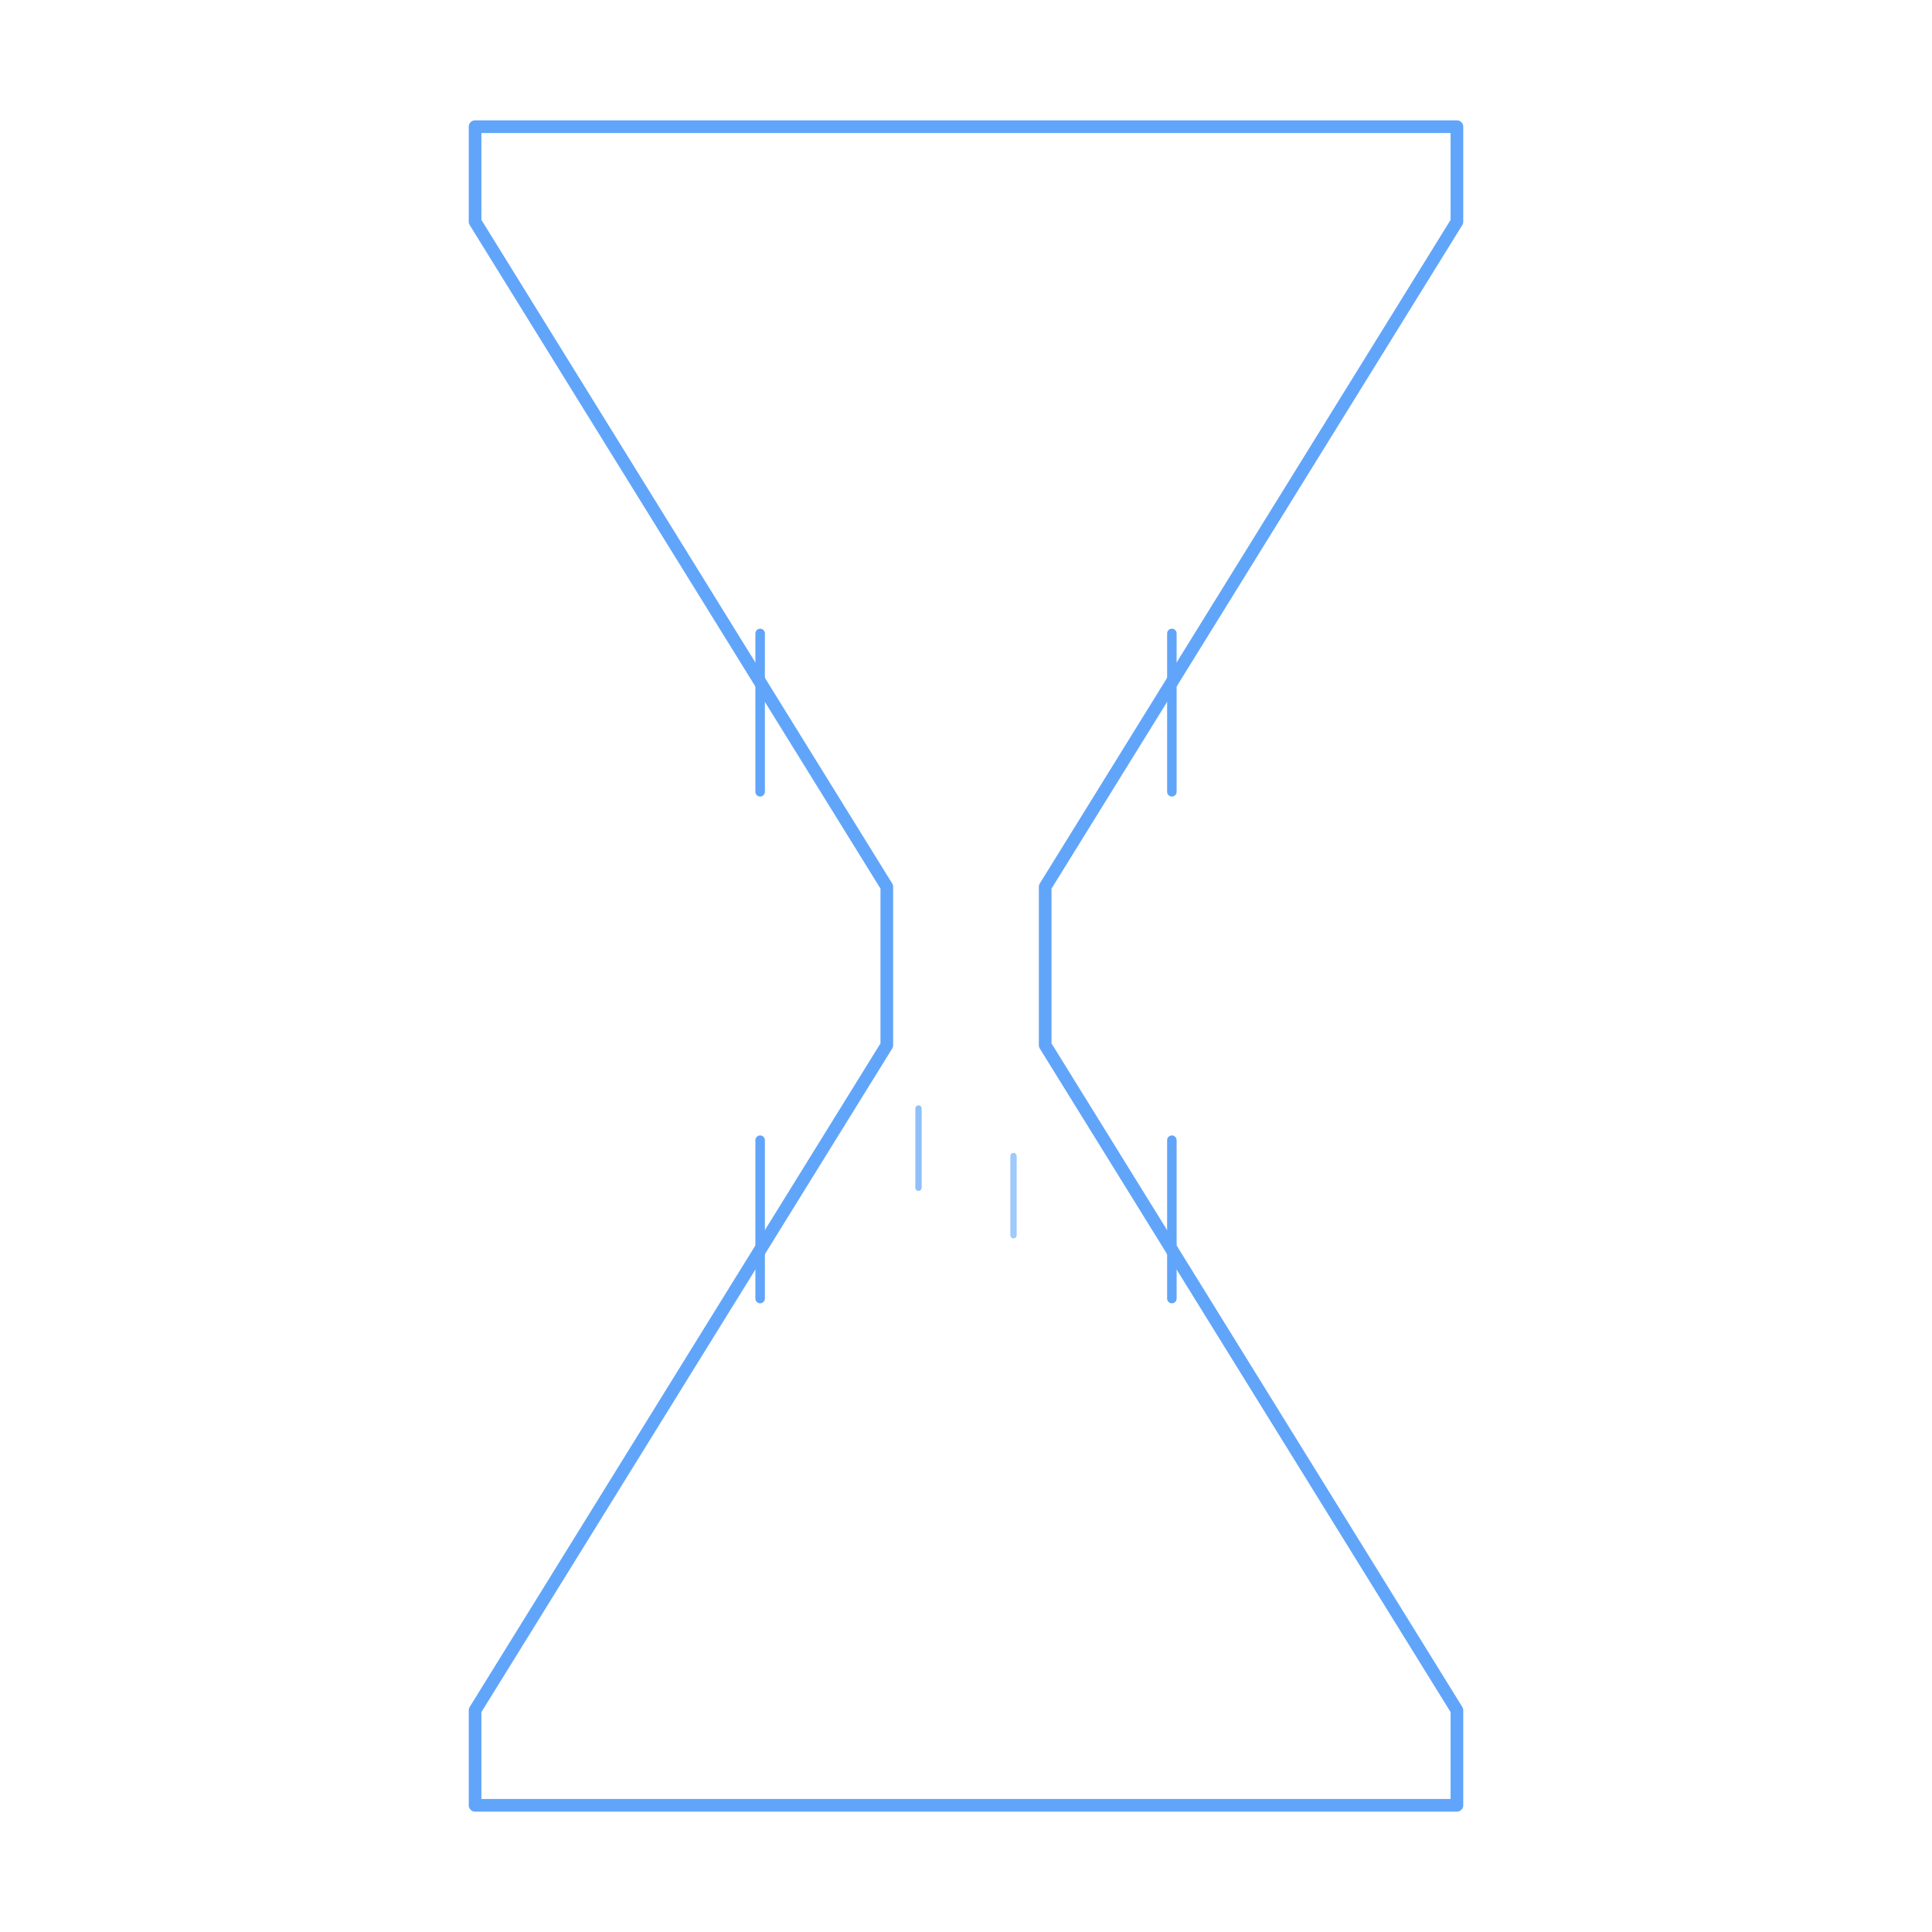
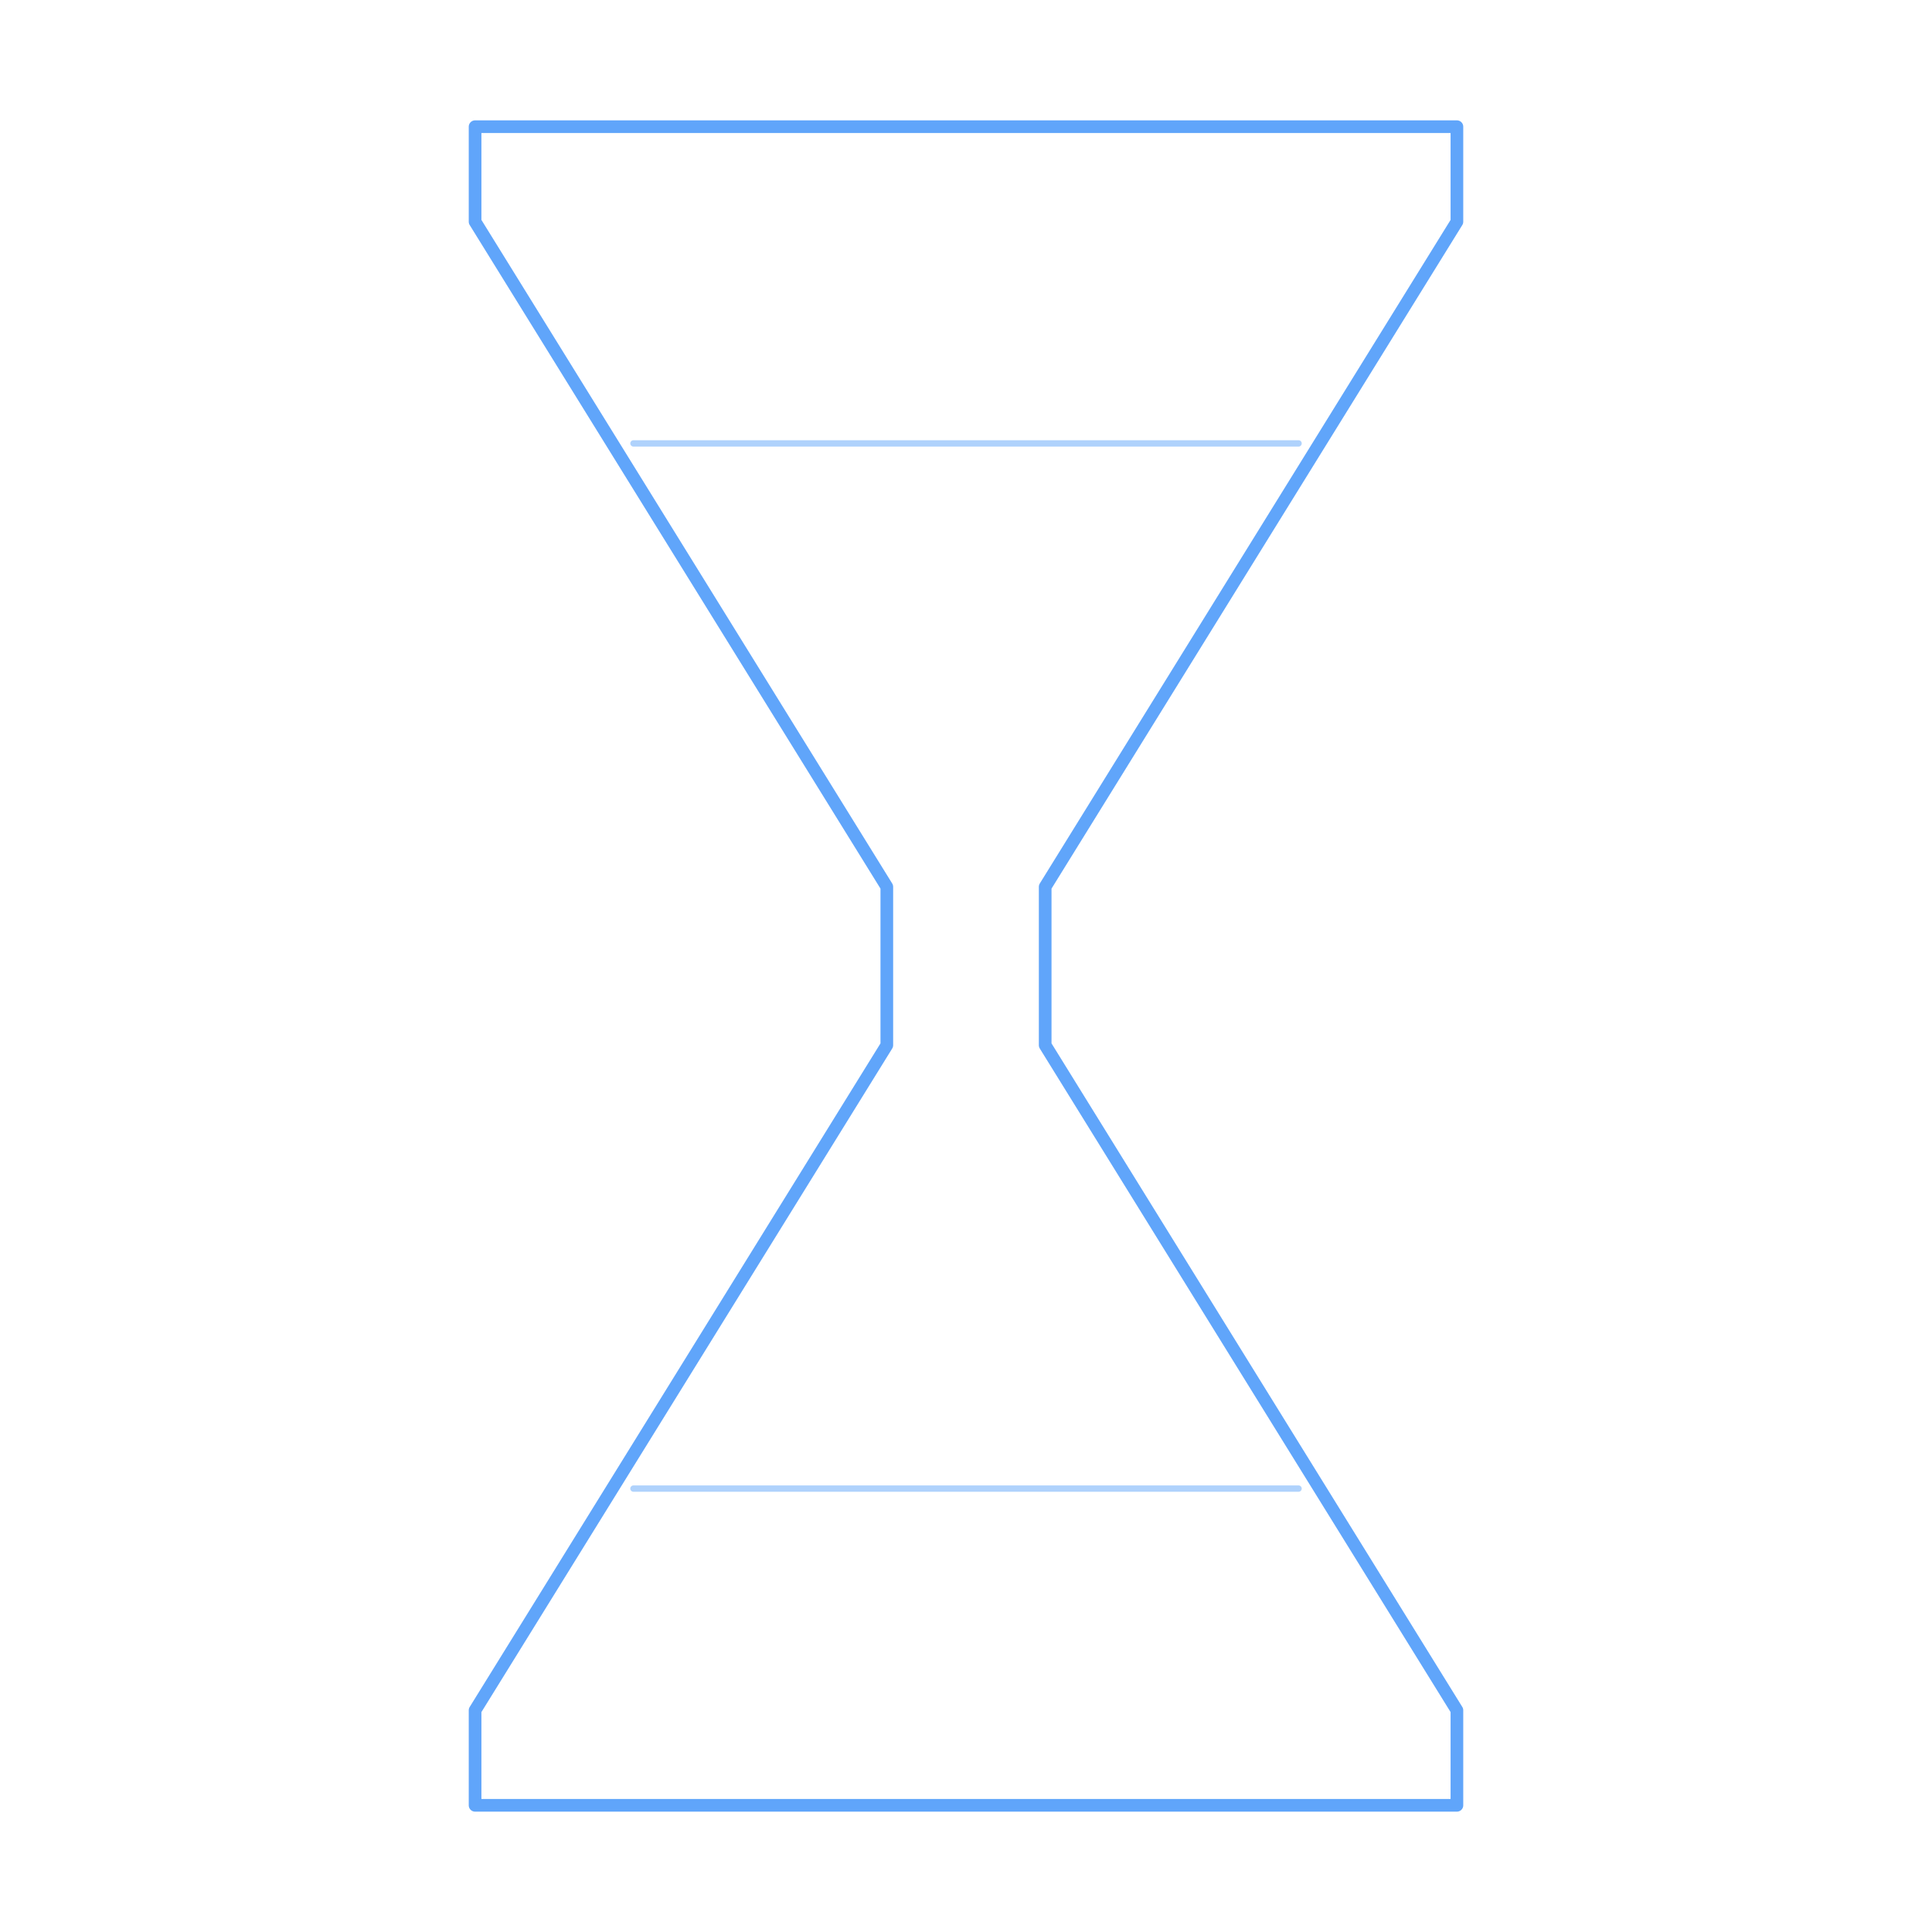
<svg xmlns="http://www.w3.org/2000/svg" width="1220" height="1220" viewBox="0 0 1220 1220">
  <path style="fill:none; stroke:#60a5fa; stroke-width:8; stroke-linecap:round; stroke-linejoin:round;" d=" M300 80 L920 80 L920 140 L660 560 L660 660 L920 1080 L920 1140 L300 1140 L300 1080 L560 660 L560 560 L300 140 Z " />
-   <line x1="480" y1="400" x2="480" y2="500" stroke="#60a5fa" stroke-width="6" stroke-linecap="round" />
-   <line x1="740" y1="400" x2="740" y2="500" stroke="#60a5fa" stroke-width="6" stroke-linecap="round" />
-   <line x1="480" y1="720" x2="480" y2="820" stroke="#60a5fa" stroke-width="6" stroke-linecap="round" />
-   <line x1="740" y1="720" x2="740" y2="820" stroke="#60a5fa" stroke-width="6" stroke-linecap="round" />
-   <line x1="580" y1="700" x2="580" y2="750" stroke="#60a5fa" stroke-width="4" stroke-linecap="round" opacity="0.7" />
-   <line x1="640" y1="730" x2="640" y2="780" stroke="#60a5fa" stroke-width="4" stroke-linecap="round" opacity="0.6" />
+   <line x1="400" y1="280" x2="820" y2="280" stroke="#60a5fa" stroke-width="4" stroke-linecap="round" opacity="0.5" />
+   <line x1="400" y1="940" x2="820" y2="940" stroke="#60a5fa" stroke-width="4" stroke-linecap="round" opacity="0.5" />
</svg>
